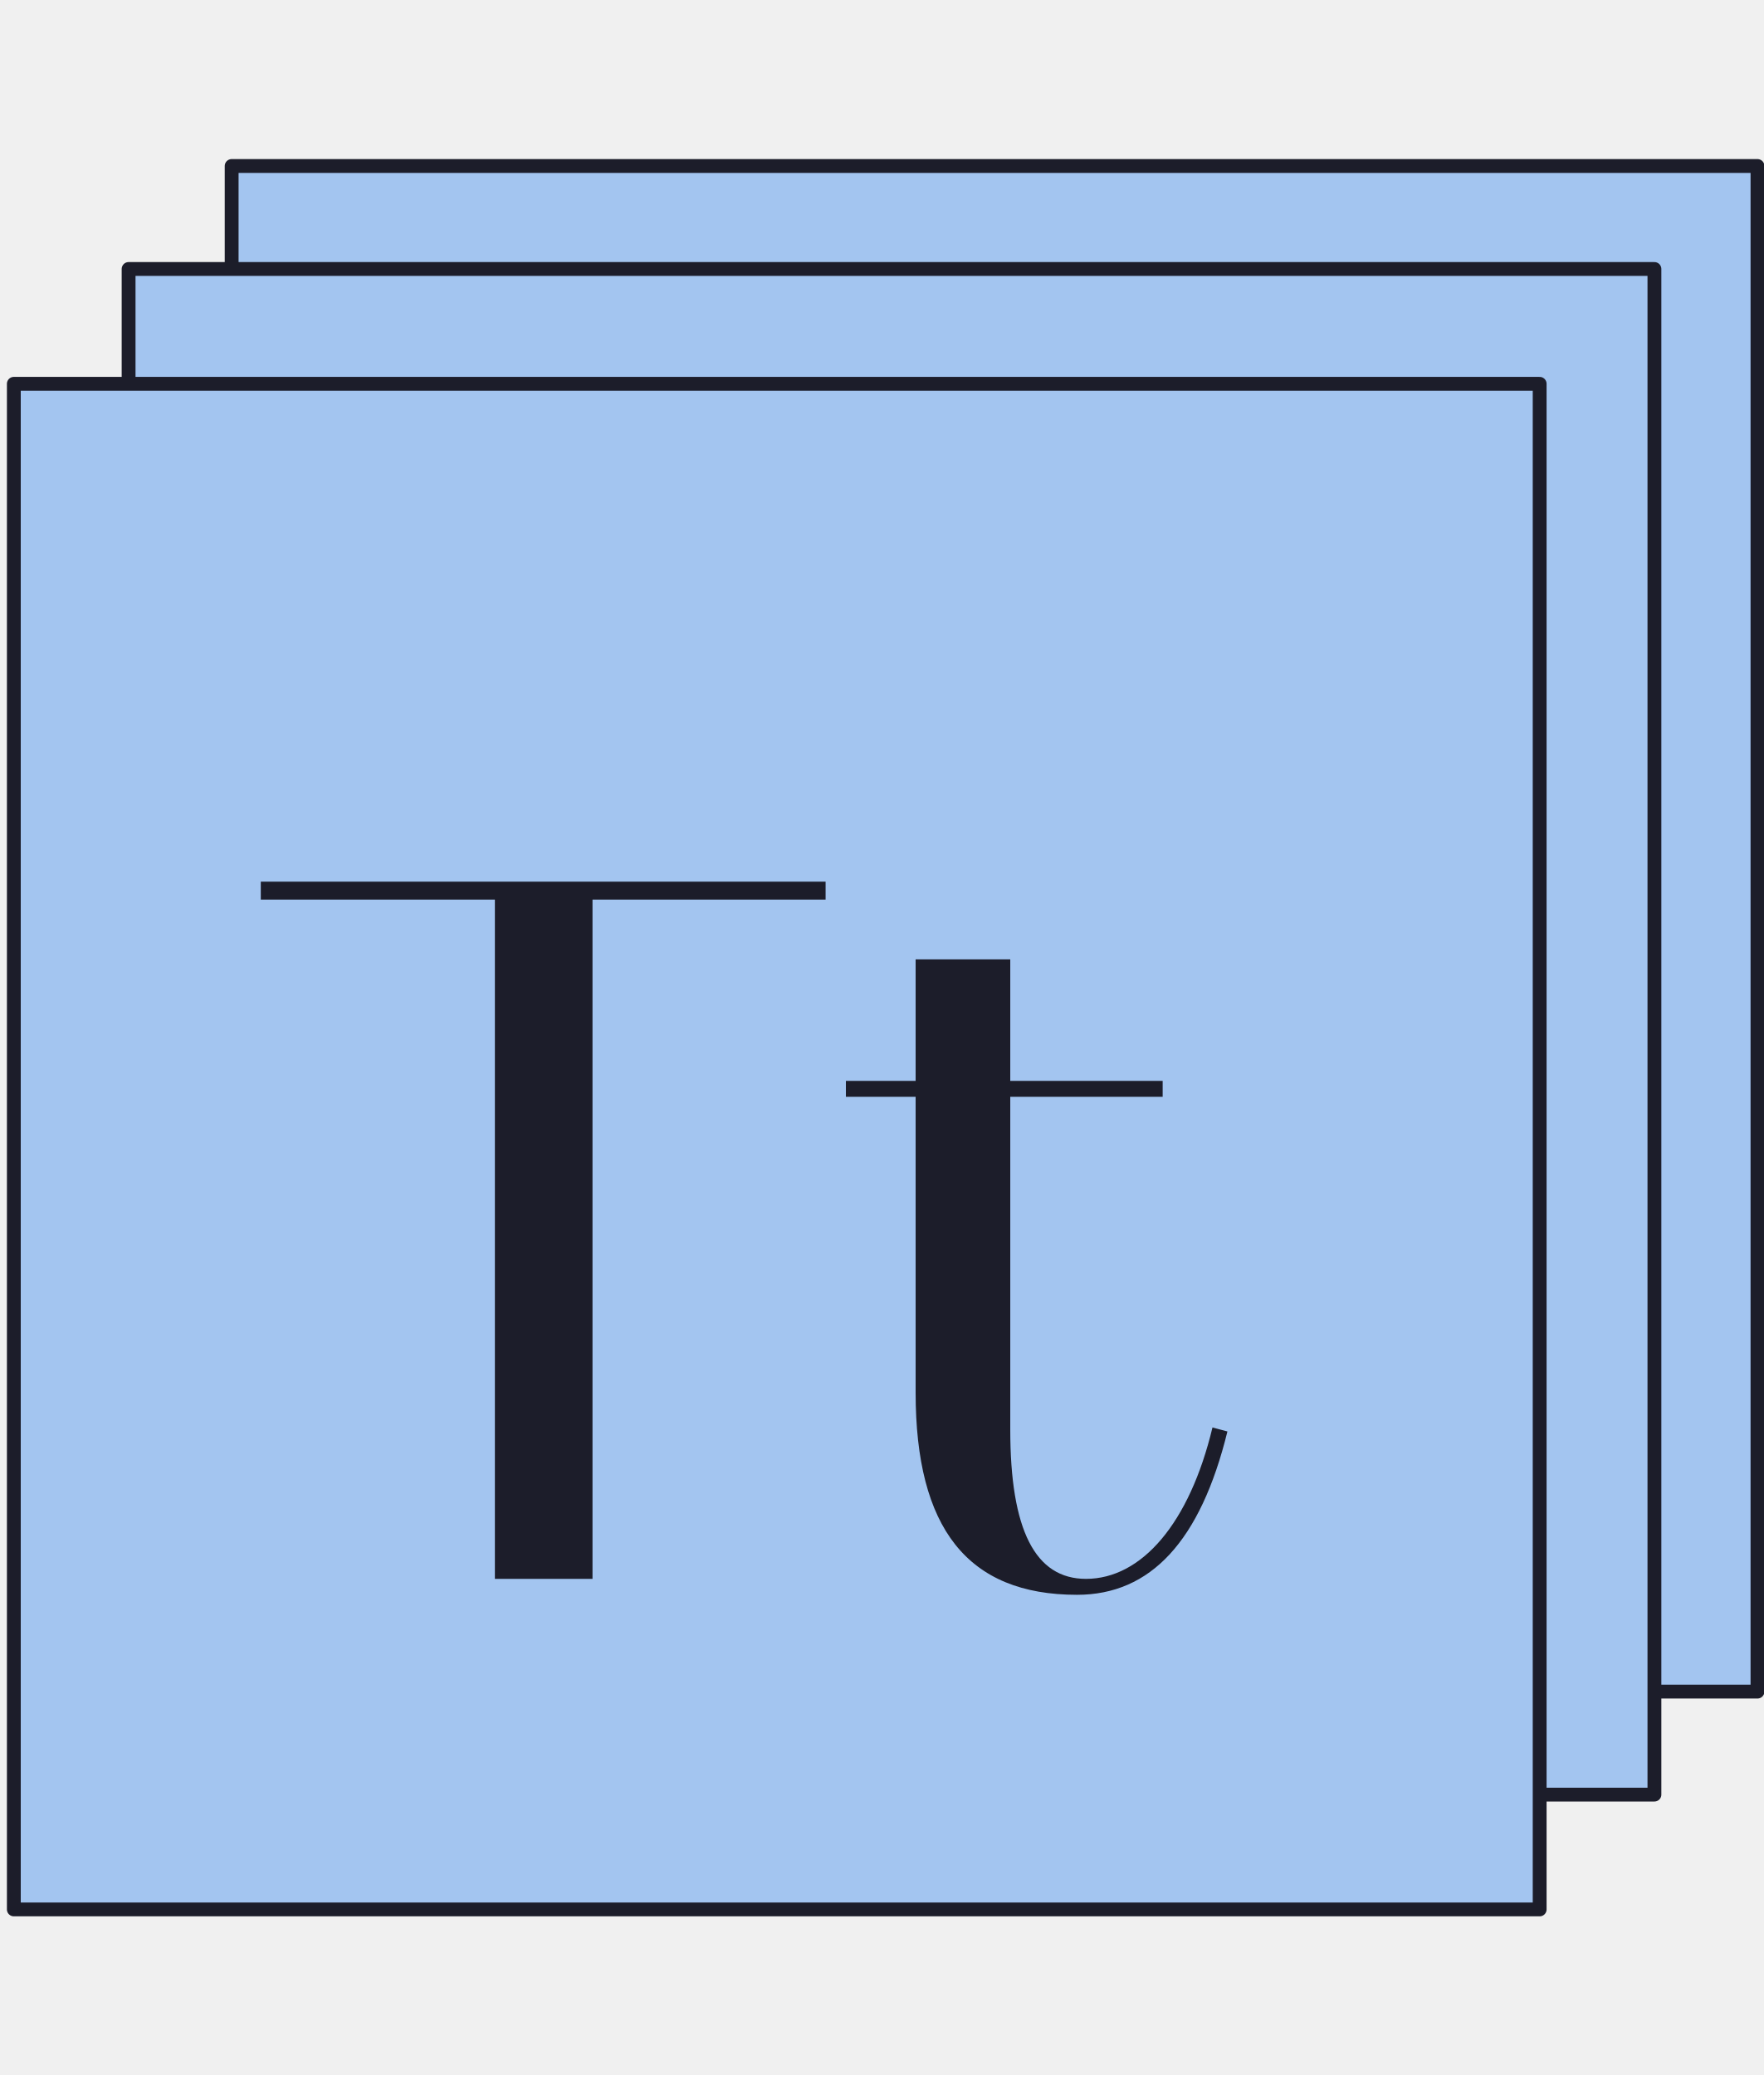
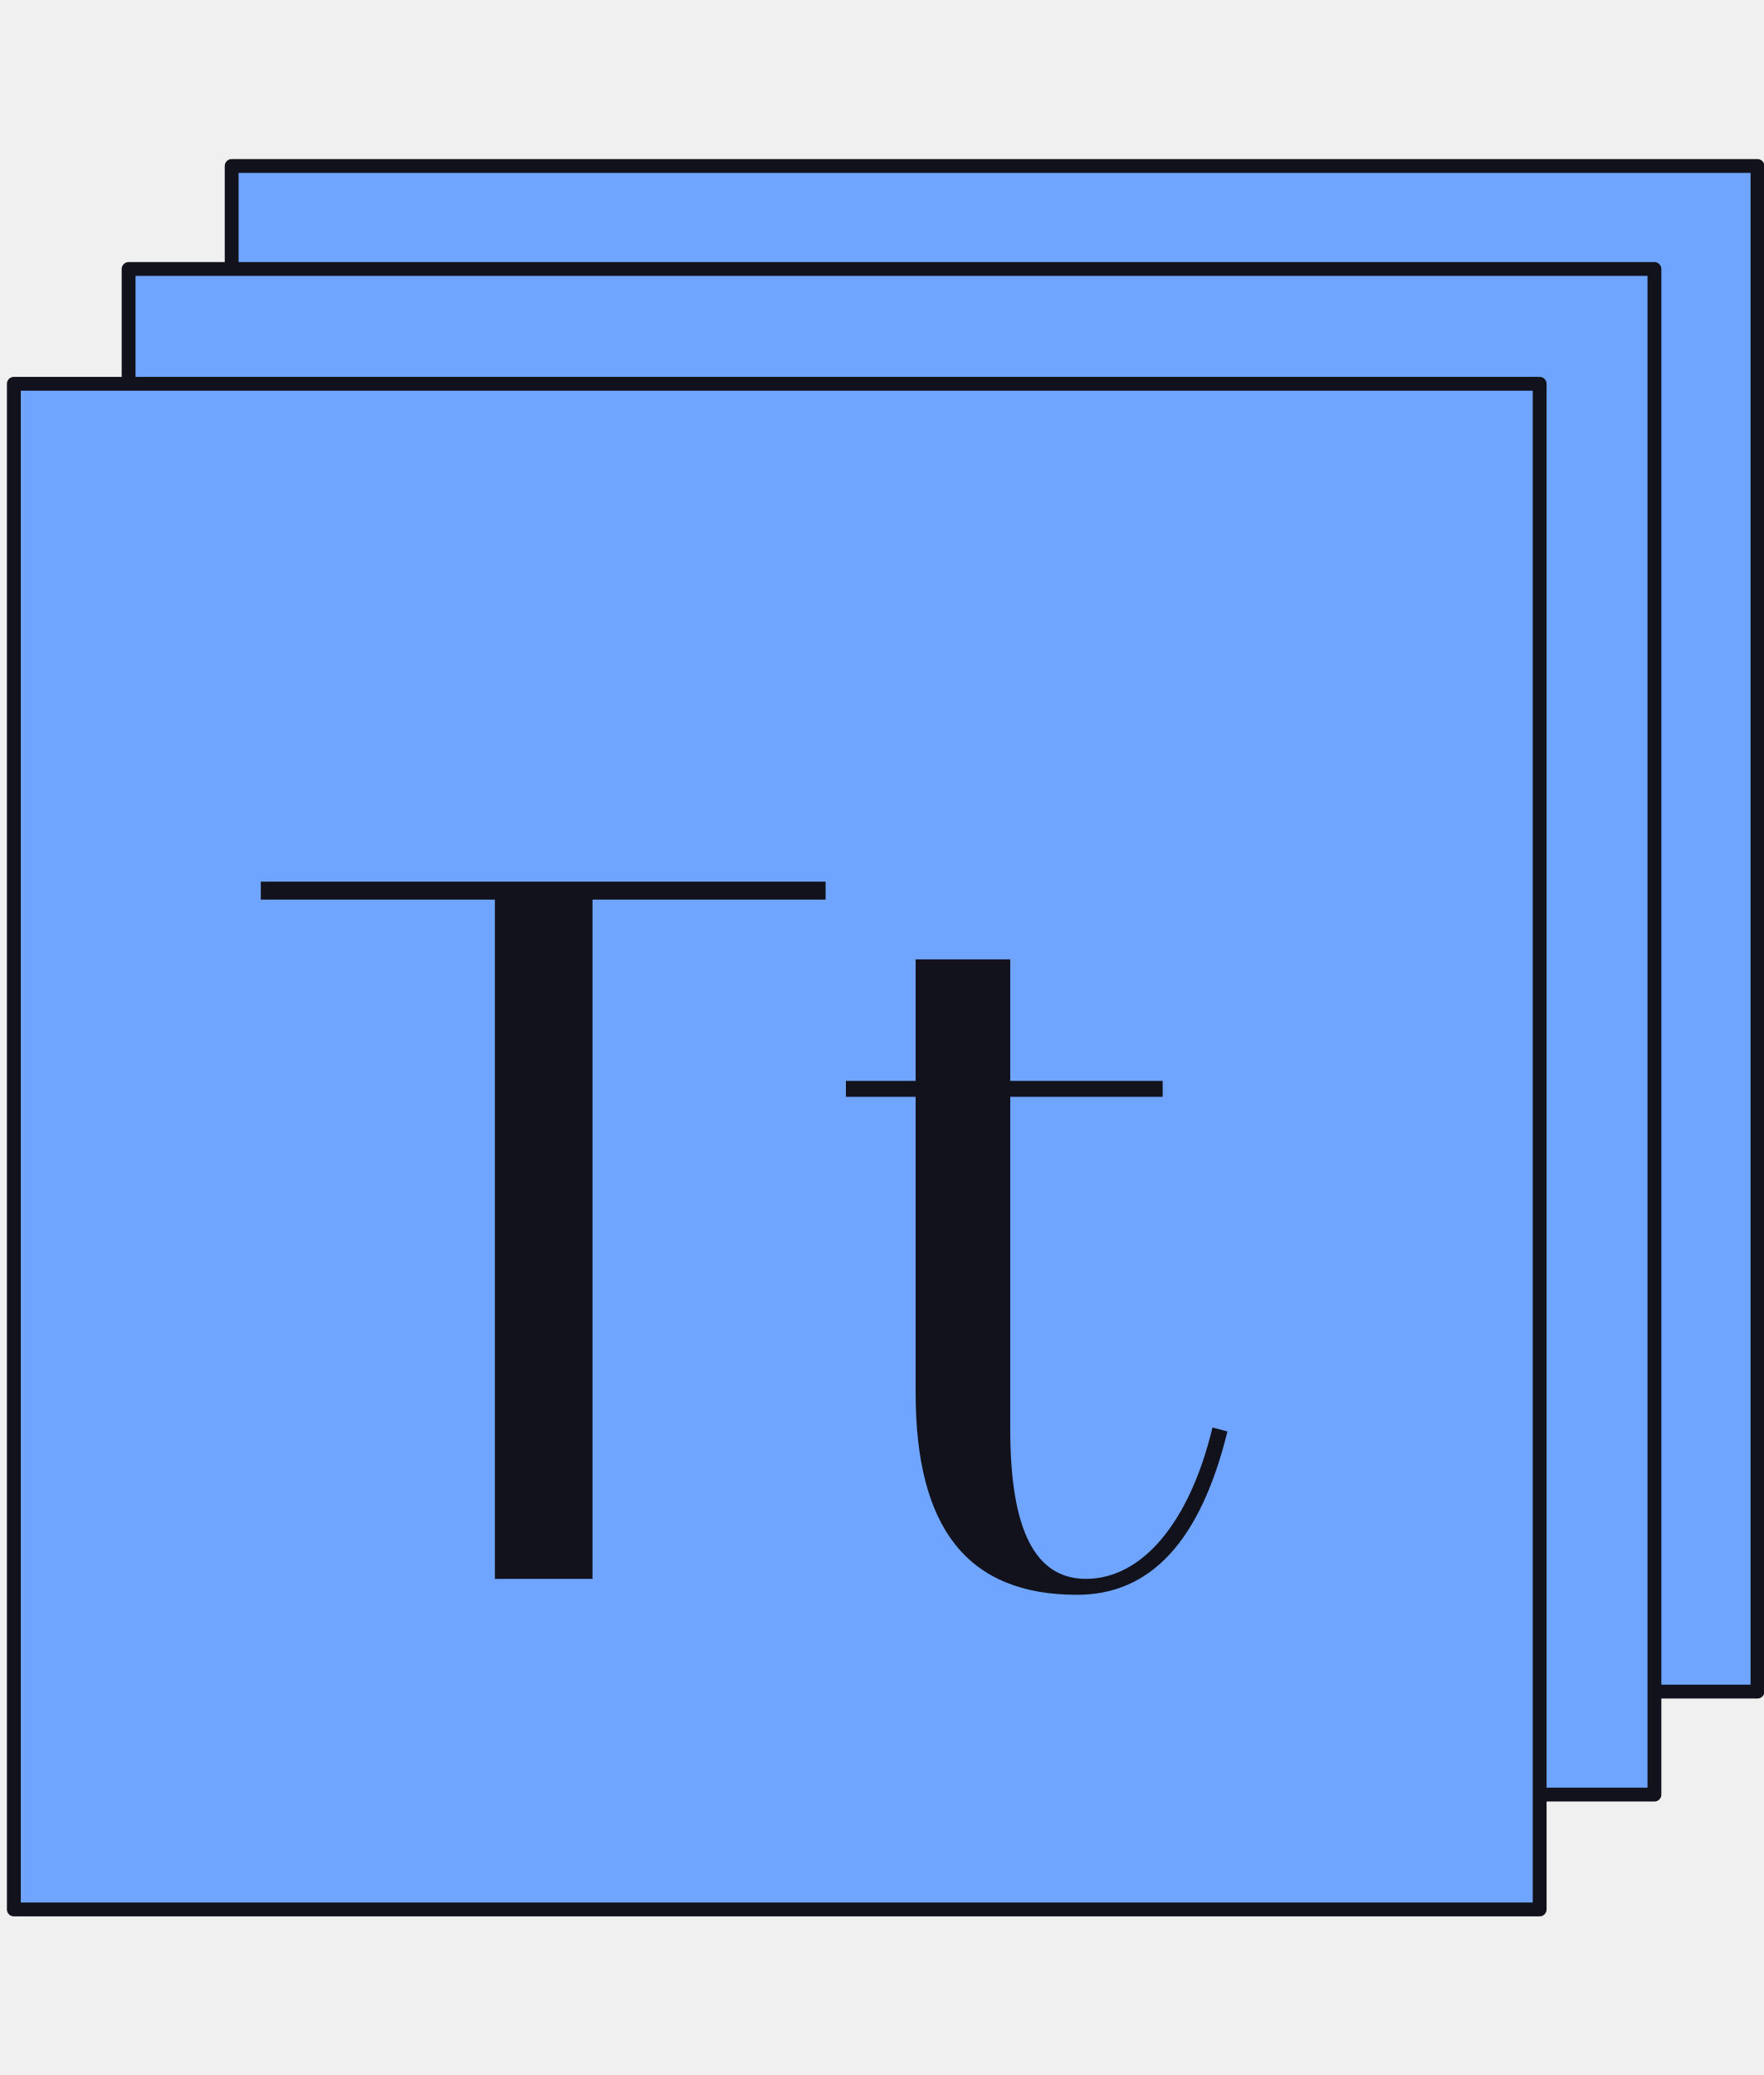
<svg xmlns="http://www.w3.org/2000/svg" width="255" height="300" viewBox="0 0 255 300" fill="none">
-   <g clip-path="url(#clip0_721_22)">
-     <path d="M254.058 24H33.488V244.57H254.058V24Z" fill="#A3C5F0" stroke="#1C1D2A" stroke-width="2" stroke-linecap="round" stroke-linejoin="round" />
-     <path d="M239.16 38.89H18.59V259.46H239.16V38.89Z" fill="#A3C5F0" stroke="#1C1D2A" stroke-width="2" stroke-linecap="round" stroke-linejoin="round" />
-     <path d="M222.57 55.489H2V276.06H222.57V55.489Z" fill="#A3C5F0" stroke="#1C1D2A" stroke-width="2" stroke-linecap="round" stroke-linejoin="round" />
-     <path d="M119.347 127.47V130.062H85.651V228.27H71.539V130.062H37.699V127.47H119.347Z" fill="#1C1D2A" />
-     <path d="M132.361 201.342V158.574H122.281V156.27H132.361V138.702H146.041V156.27H168.073V158.574H146.041V206.67C146.041 221.214 149.641 228.27 156.985 228.27C165.049 228.27 171.961 220.206 175.273 206.382L177.433 206.958C173.545 222.798 166.345 230.574 155.689 230.574C139.849 230.574 132.361 220.926 132.361 201.342Z" fill="#1C1D2A" />
+   <g clip-path="url(#clip0_840_21)">
+     <mask id="mask0_840_21" style="mask-type:luminance" maskUnits="userSpaceOnUse" x="0" y="0" width="255" height="300">
+       <path d="M255 0H0V300H255V0Z" fill="white" />
+     </mask>
+     <g mask="url(#mask0_840_21)">
+       <path d="M254.058 24H33.488V244.57H254.058V24Z" fill="#6FA4FF" stroke="#11121C" stroke-width="2" stroke-linecap="round" stroke-linejoin="round" />
+       <path d="M239.16 38.889H18.59V259.459H239.16V38.889Z" fill="#6FA4FF" stroke="#11121C" stroke-width="2" stroke-linecap="round" stroke-linejoin="round" />
+       <path d="M222.57 55.49H2V276.061H222.57V55.49Z" fill="#6FA4FF" stroke="#11121C" stroke-width="2" stroke-linecap="round" stroke-linejoin="round" />
+       <path d="M119.347 127.471V130.063H85.651V228.271H71.539V130.063H37.699V127.471H119.347Z" fill="#11121C" />
+       <path d="M132.361 201.341V158.573H122.281V156.269H132.361V138.701H146.041V156.269H168.073V158.573H146.041V206.669C146.041 221.213 149.641 228.269 156.985 228.269C165.049 228.269 171.961 220.205 175.273 206.381L177.433 206.957C173.545 222.797 166.345 230.573 155.689 230.573C139.849 230.573 132.361 220.925 132.361 201.341Z" fill="#11121C" />
+     </g>
  </g>
  <defs>
-     <clipPath id="clip0_721_22">
+     <clipPath id="clip0_840_21">
      <rect width="255" height="300" fill="white" />
    </clipPath>
  </defs>
</svg>
